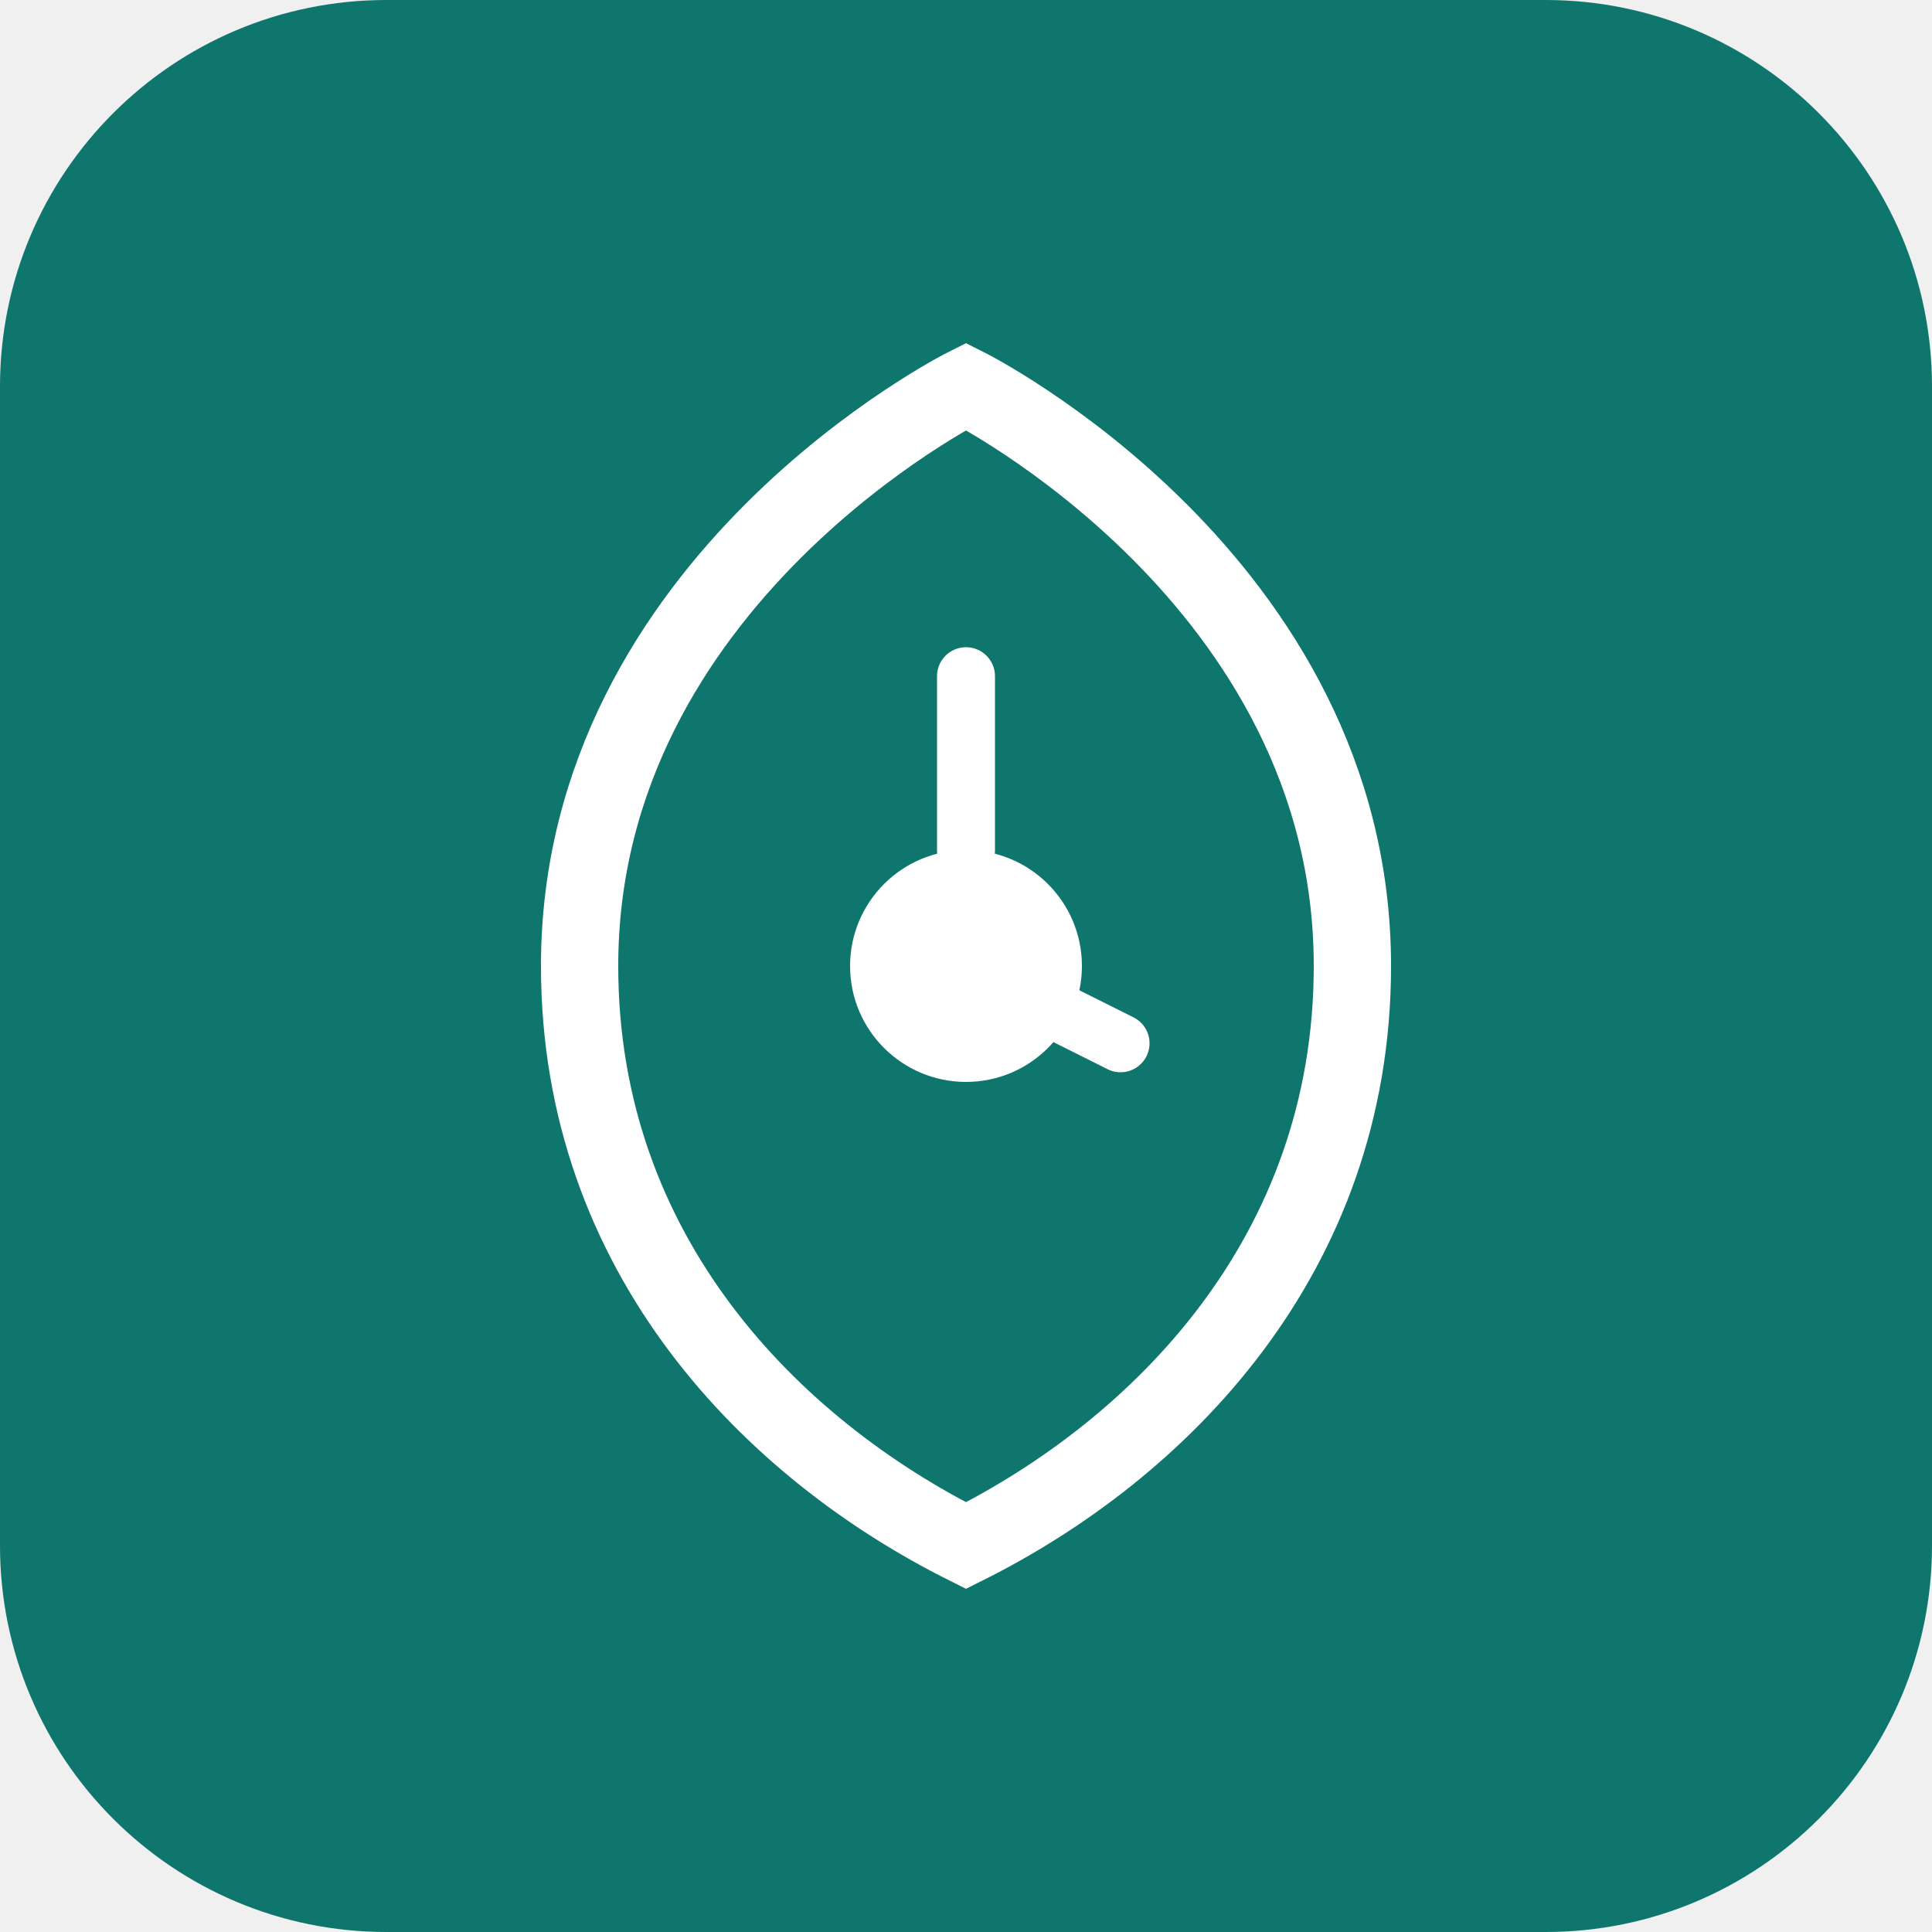
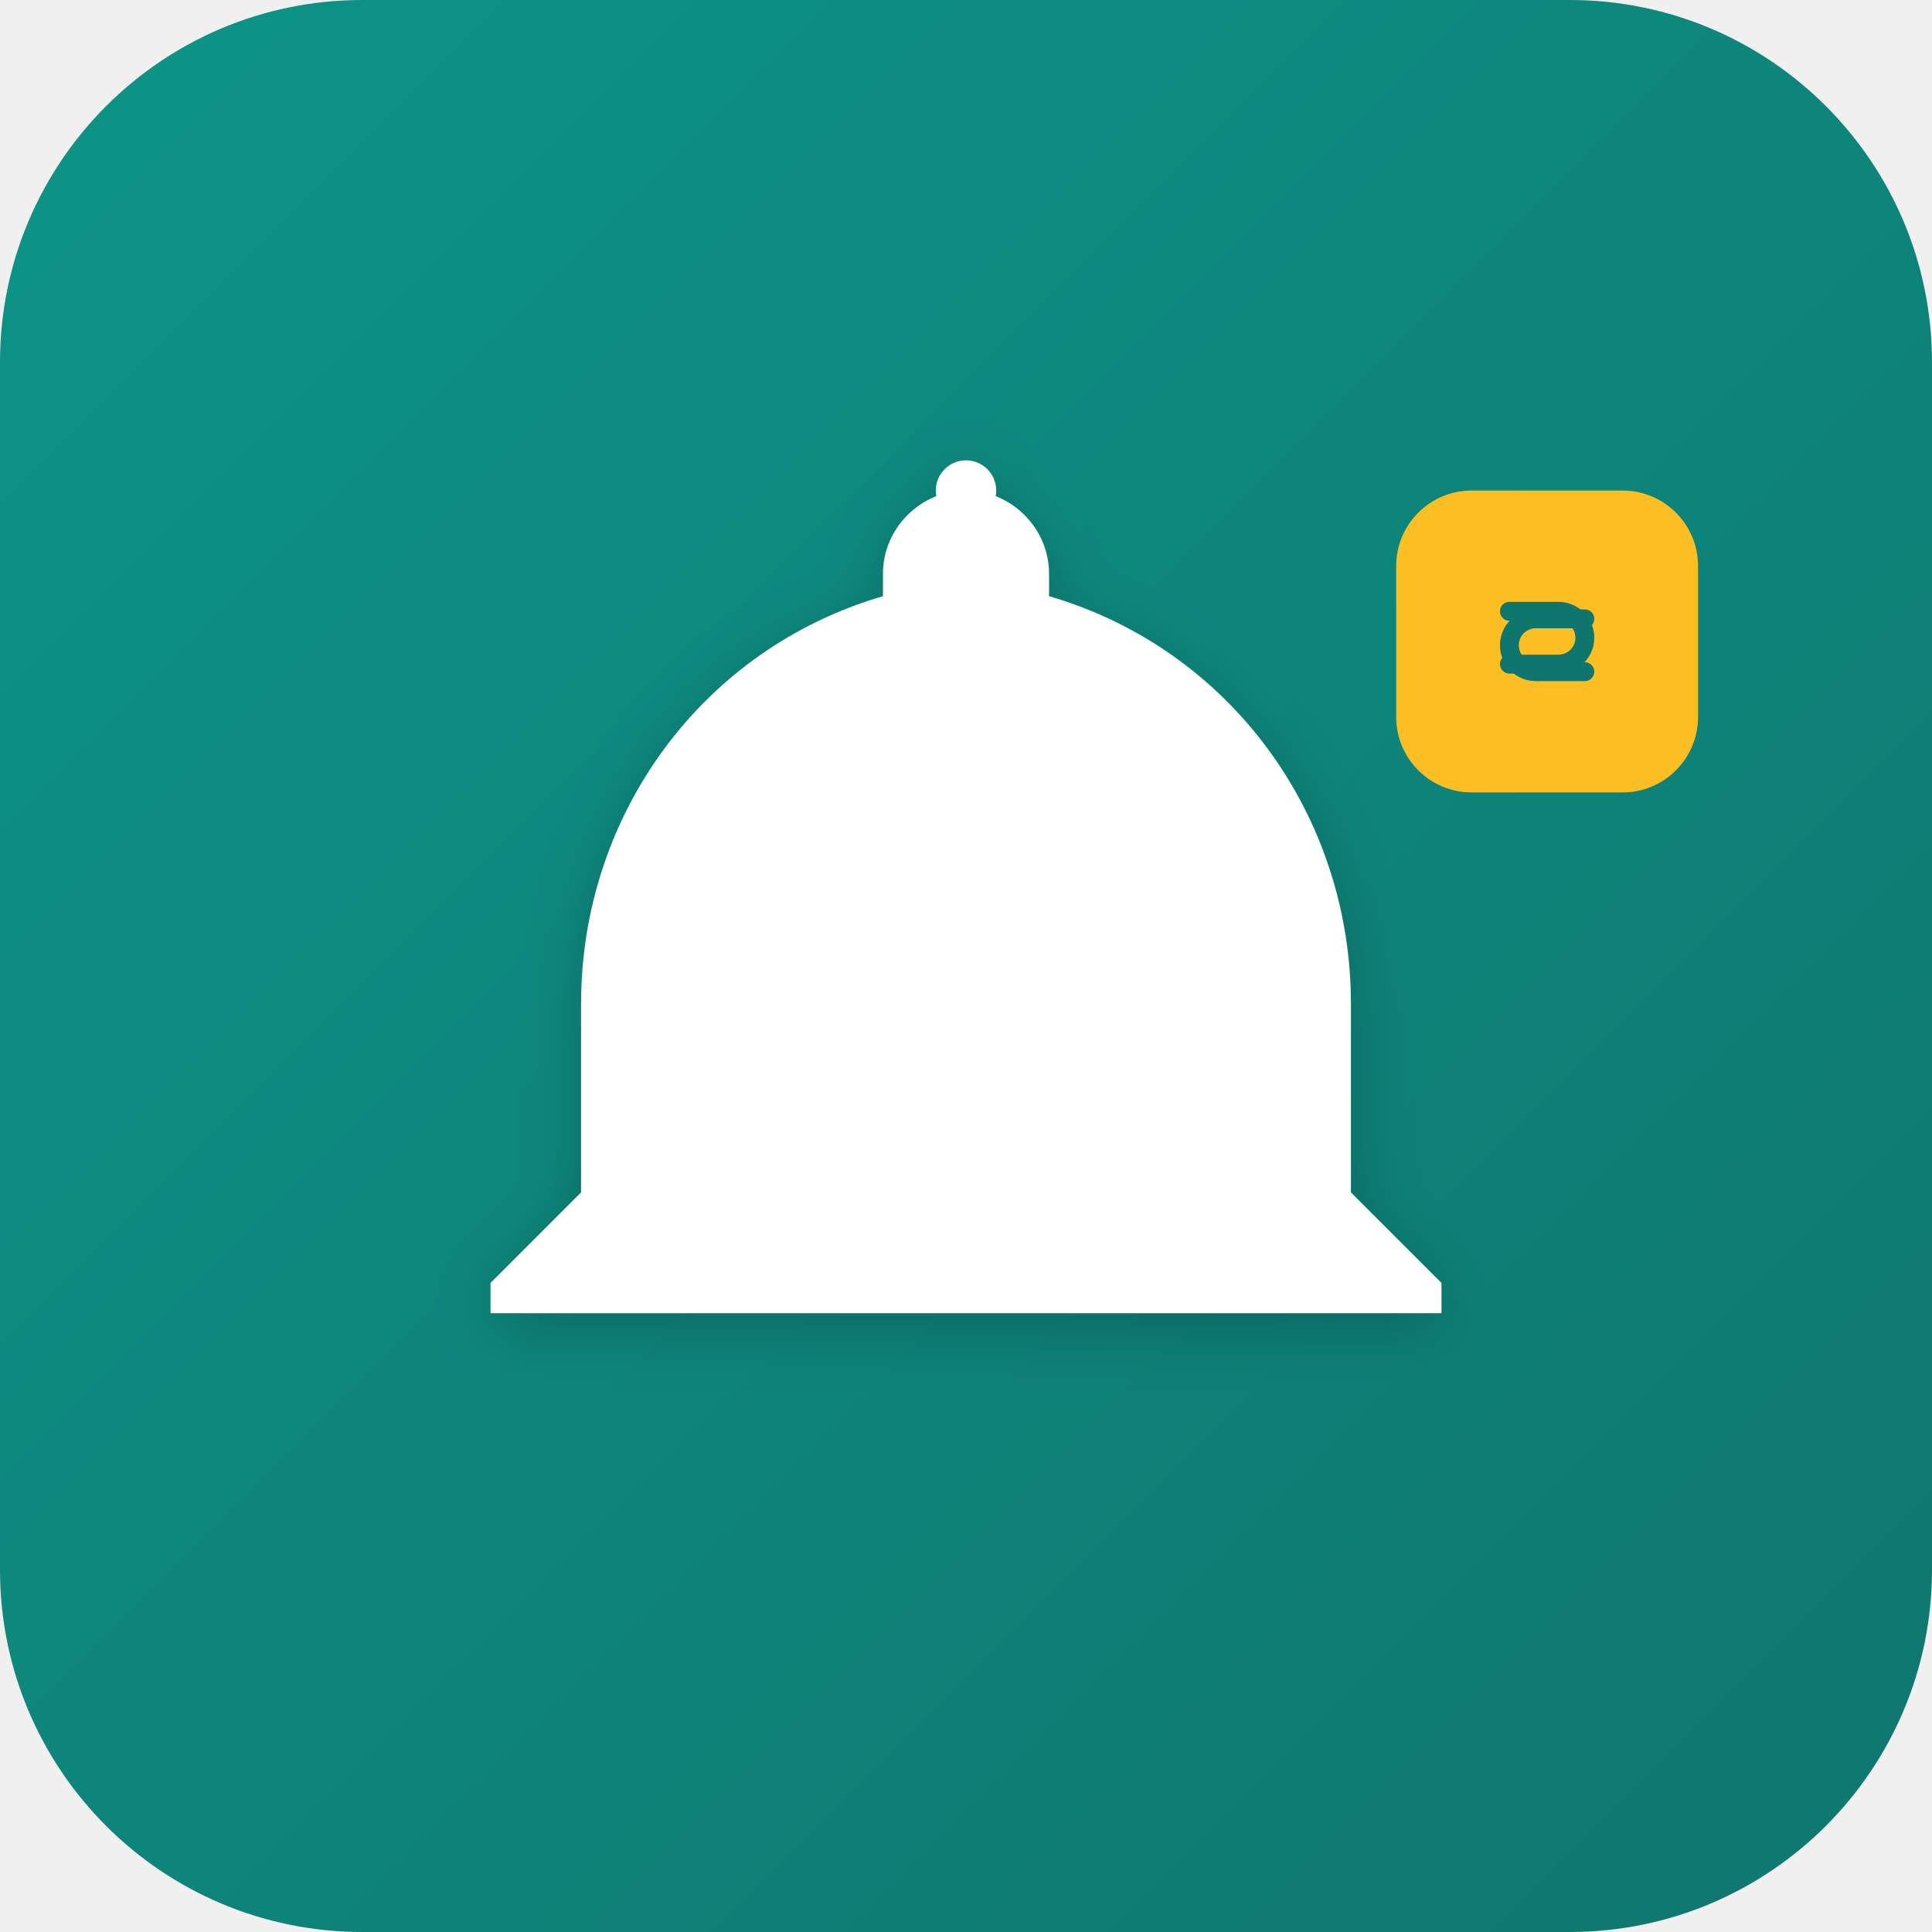
- <svg xmlns="http://www.w3.org/2000/svg" viewBox="0 0 100 100">
-   <rect width="100" height="100" rx="20" fill="#0f766e" />
-   <path d="M50 20 C50 20 30 30 30 50 C30 65 40 75 50 80 C60 75 70 65 70 50 C70 30 50 20 50 20Z" fill="none" stroke="white" stroke-width="4" />
-   <circle cx="50" cy="50" r="6" fill="white" />
-   <line x1="50" y1="44" x2="50" y2="35" stroke="white" stroke-width="3" stroke-linecap="round" />
-   <line x1="50" y1="50" x2="58" y2="54" stroke="white" stroke-width="3" stroke-linecap="round" />
+ <svg xmlns="http://www.w3.org/2000/svg" viewBox="0 0 512 512">
+   <defs>
+     <linearGradient id="bg" x1="0%" y1="0%" x2="100%" y2="100%">
+       <stop offset="0%" stop-color="#0d9488" />
+       <stop offset="100%" stop-color="#0f766e" />
+     </linearGradient>
+     <filter id="shadow" x="-10%" y="-10%" width="120%" height="120%">
+       <feDropShadow dx="0" dy="4" stdDeviation="8" flood-color="#000" flood-opacity="0.2" />
+     </filter>
+   </defs>
+   <rect width="512" height="512" rx="96" fill="url(#bg)" />
+   <g filter="url(#shadow)" transform="translate(256,270)">
+     <path d="M0-140c-12 0-22 10-22 22v6c-48 14-80 58-80 108v50l-24 24v8h252v-8l-24-24v-50c0-50-32-94-80-108v-6c0-12-10-22-22-22z" fill="white" />
+     <path d="M-30 30a30 30 0 0 0 60 0" fill="white" />
+     <circle cx="0" cy="-140" r="8" fill="white" />
+   </g>
+   <g transform="translate(370,130)">
+     <rect x="0" y="0" width="80" height="80" rx="20" fill="#fbbf24" />
+     <g transform="translate(40,40)" fill="none" stroke="#0f766e" stroke-width="5" stroke-linecap="round">
+       <path d="M-10-8 L3-8 A7 7 0 0 1 3 6 L-10 6" />
+       <path d="M10 8 L-3 8 A7 7 0 0 1-3-6 L10-6" />
+     </g>
+   </g>
</svg>
